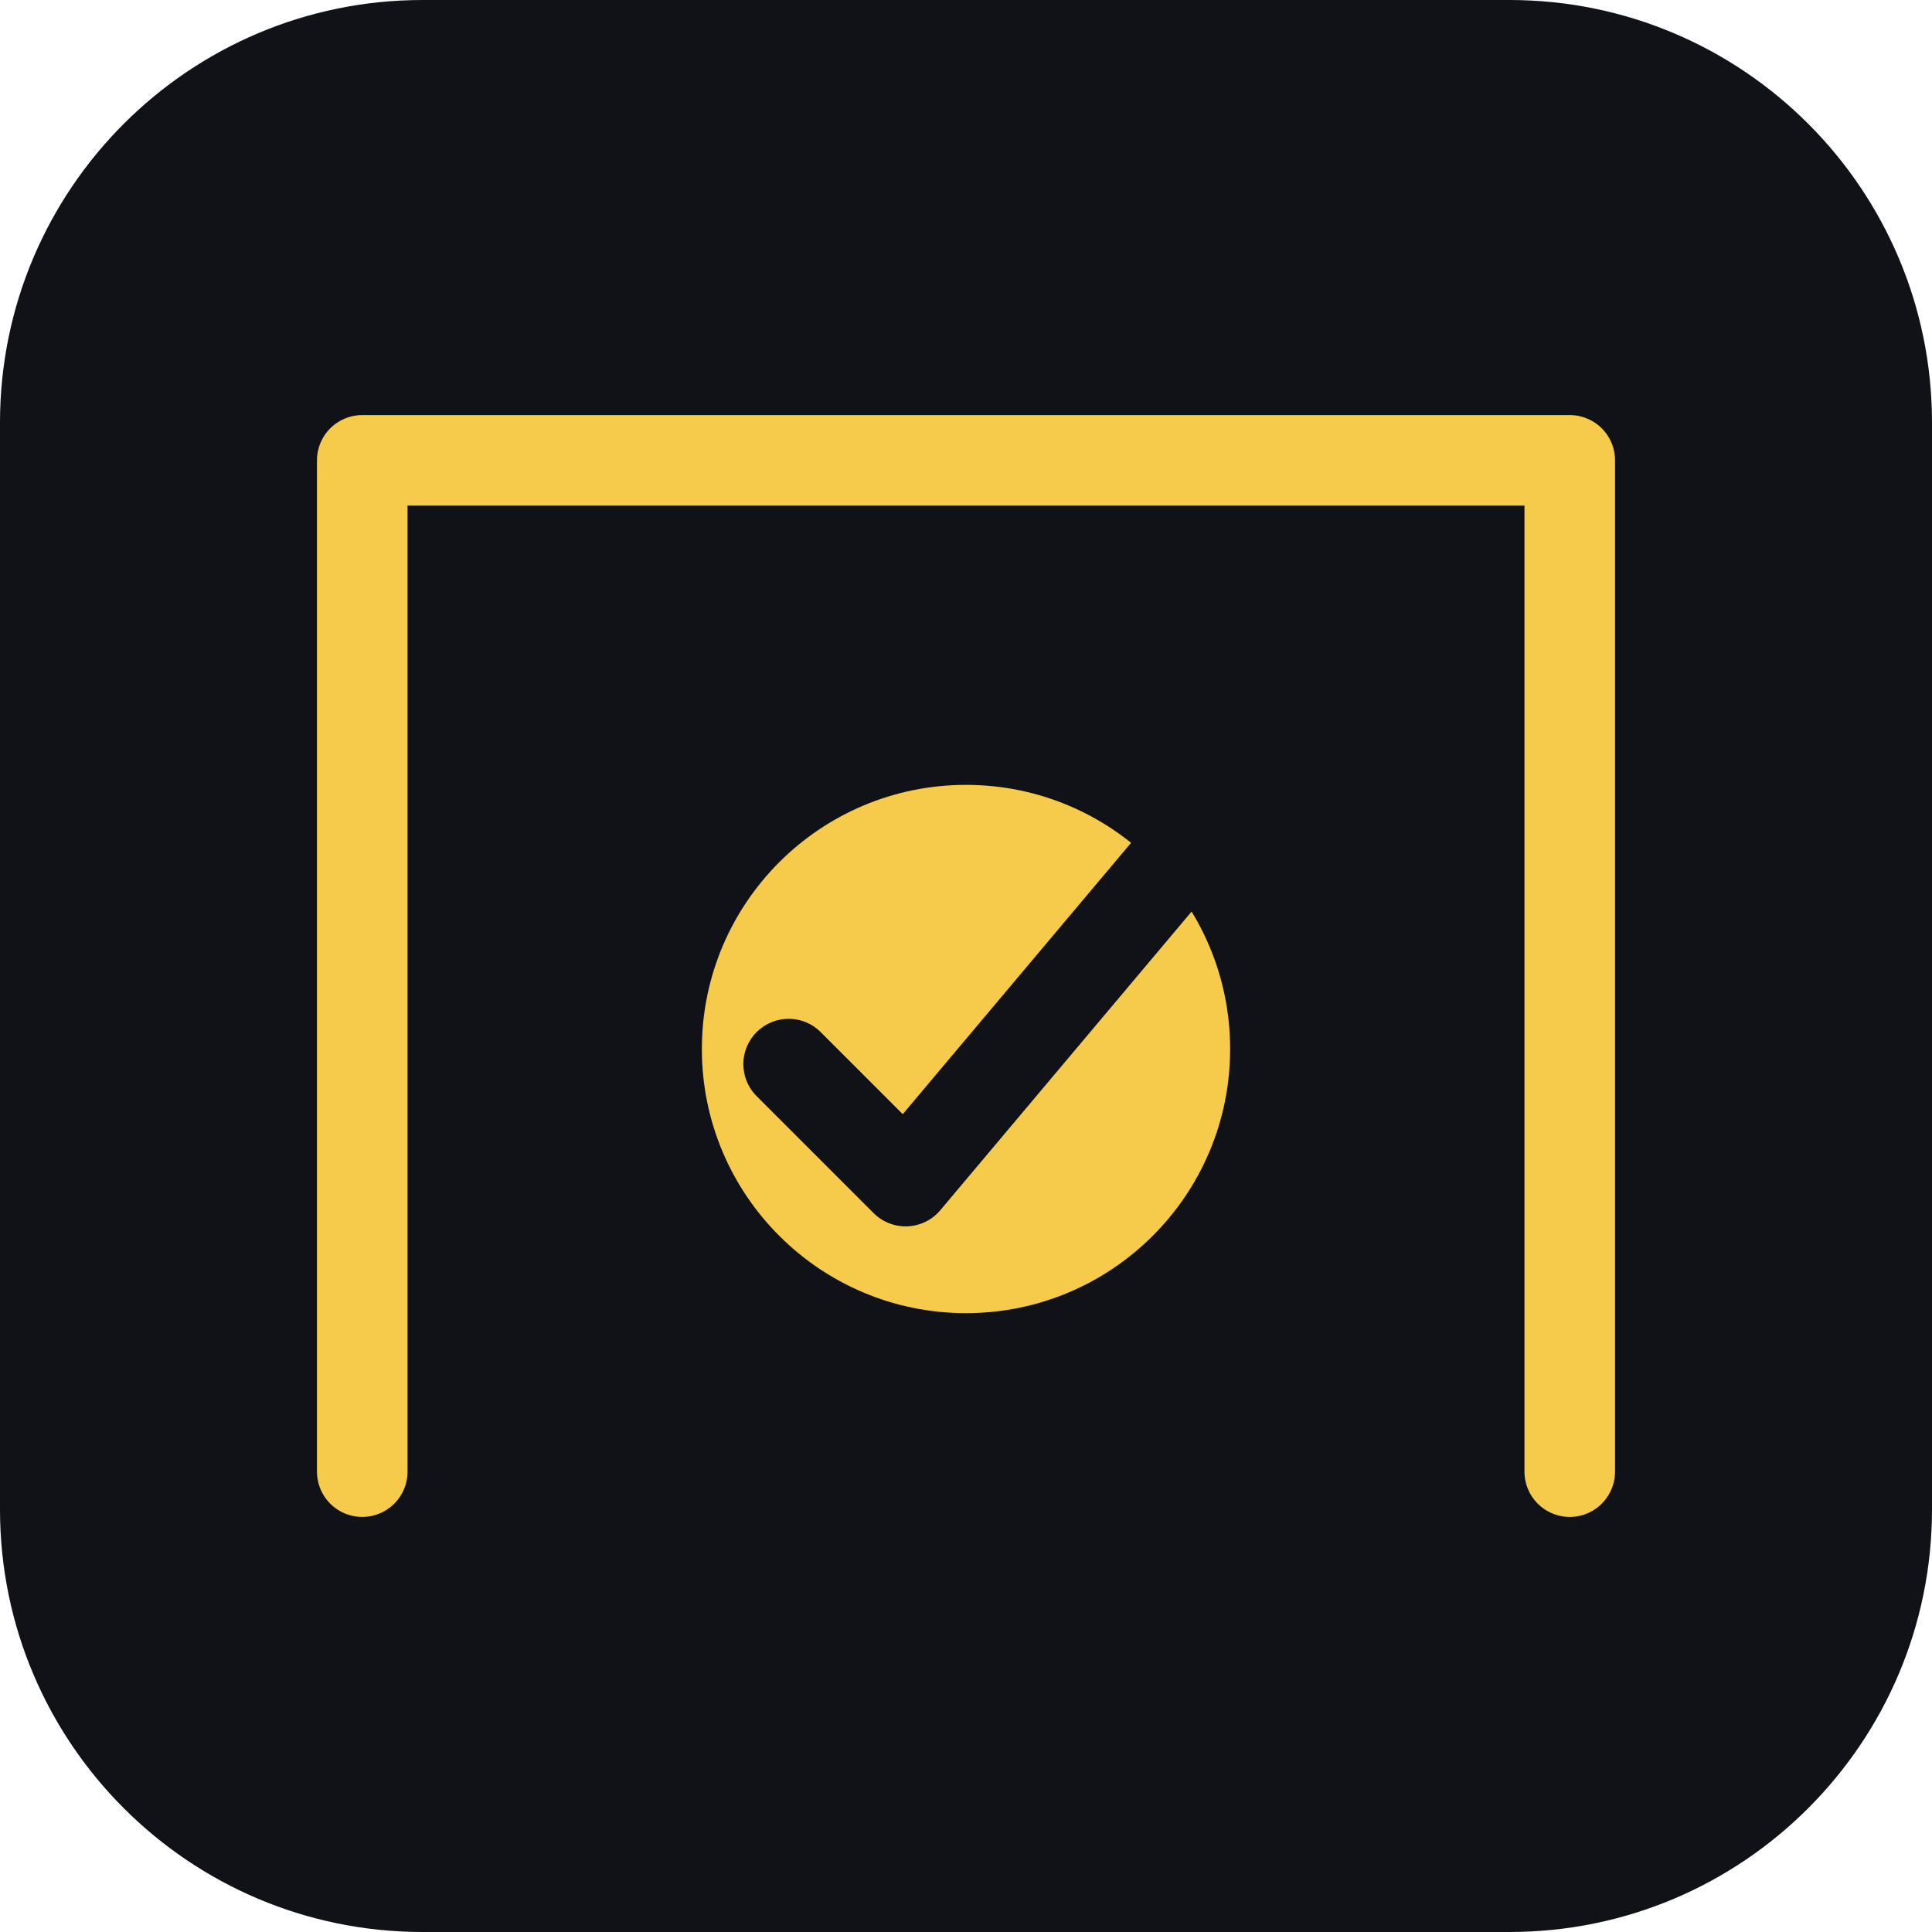
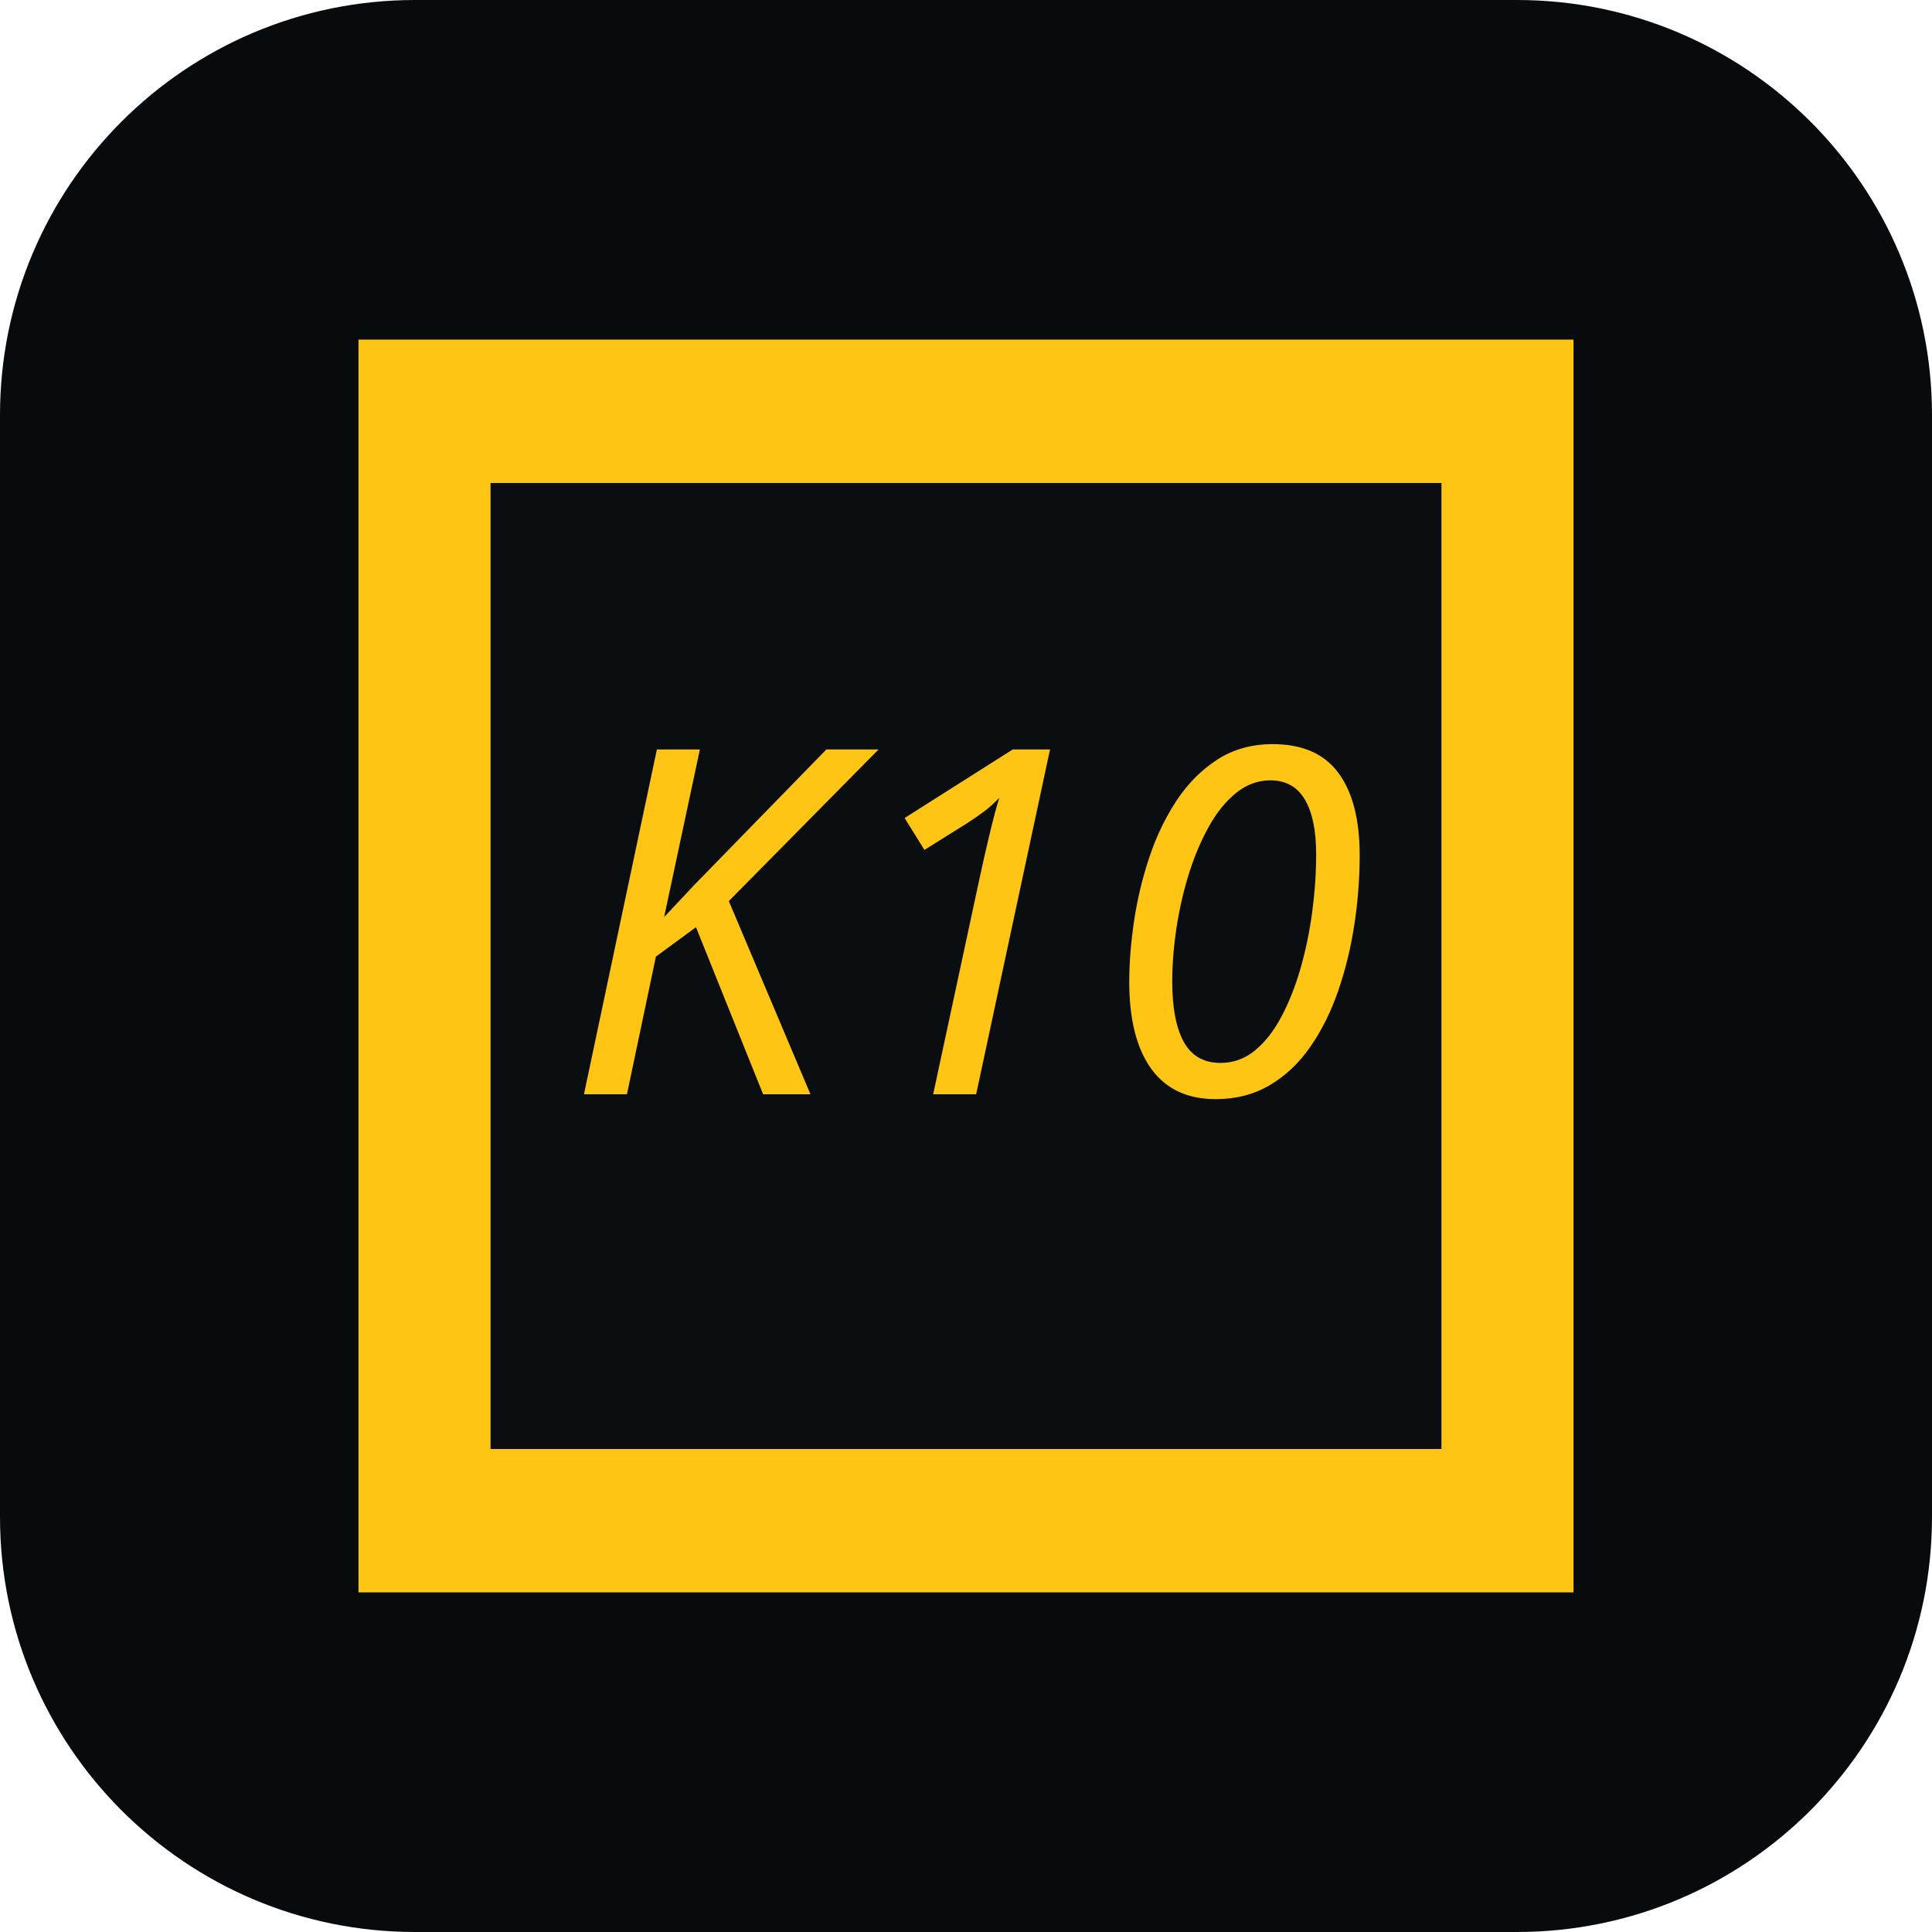
<svg xmlns="http://www.w3.org/2000/svg" viewBox="0 0 512 512">
-   <rect width="512" height="512" rx="112" fill="#101217" />
-   <path d="M96 390V122h320v268" fill="none" stroke="#f6cb4b" stroke-width="24" stroke-linecap="round" stroke-linejoin="round" />
-   <circle cx="256" cy="278" r="70" fill="#f6cb4b" />
-   <path d="M209 282l31 31 69-82" fill="none" stroke="#101217" stroke-width="24" stroke-linecap="round" stroke-linejoin="round" />
+   <rect width="512" height="512" rx="110" fill="#080b0d" />
+   <path d="M95 90h322v332H95z" fill="#ffc514" rx="40" />
+   <path d="M130 128h252v256H130z" fill="#0b0e11" />
+   <text x="256" y="290" text-anchor="middle" font-family="Arial Black, sans-serif" font-size="128" font-style="italic" fill="#ffc514">K10</text>
</svg>
